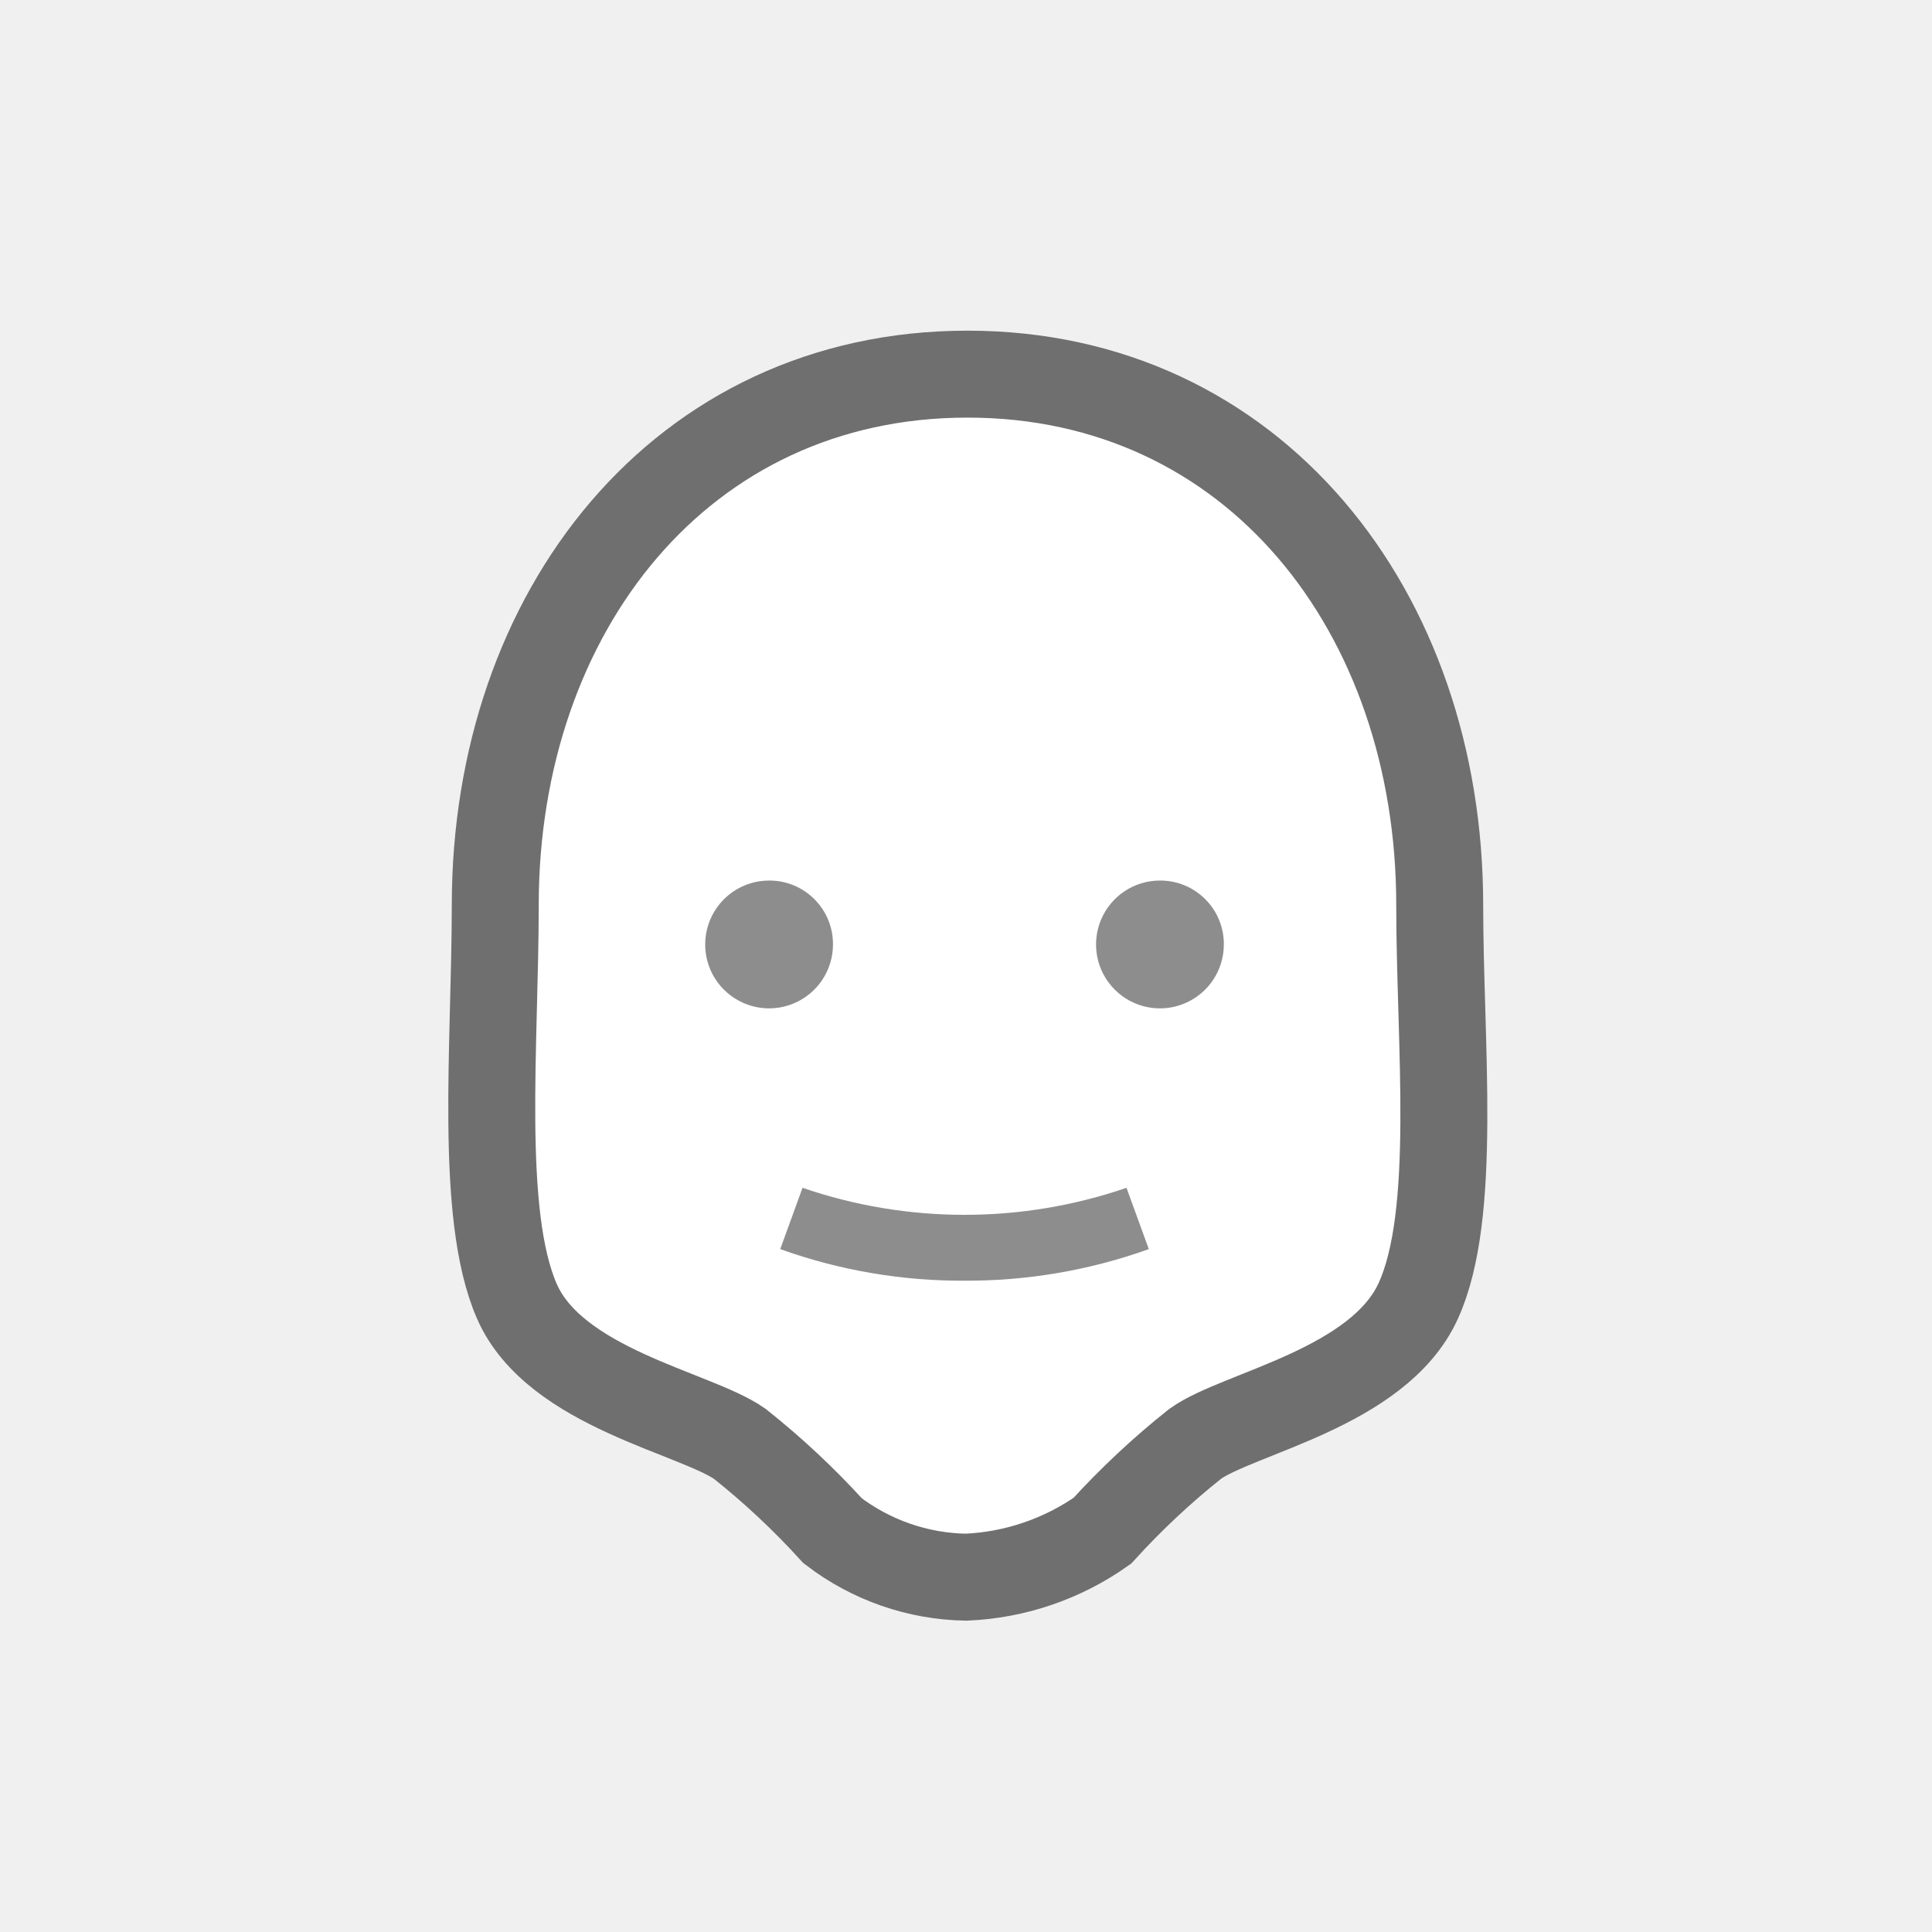
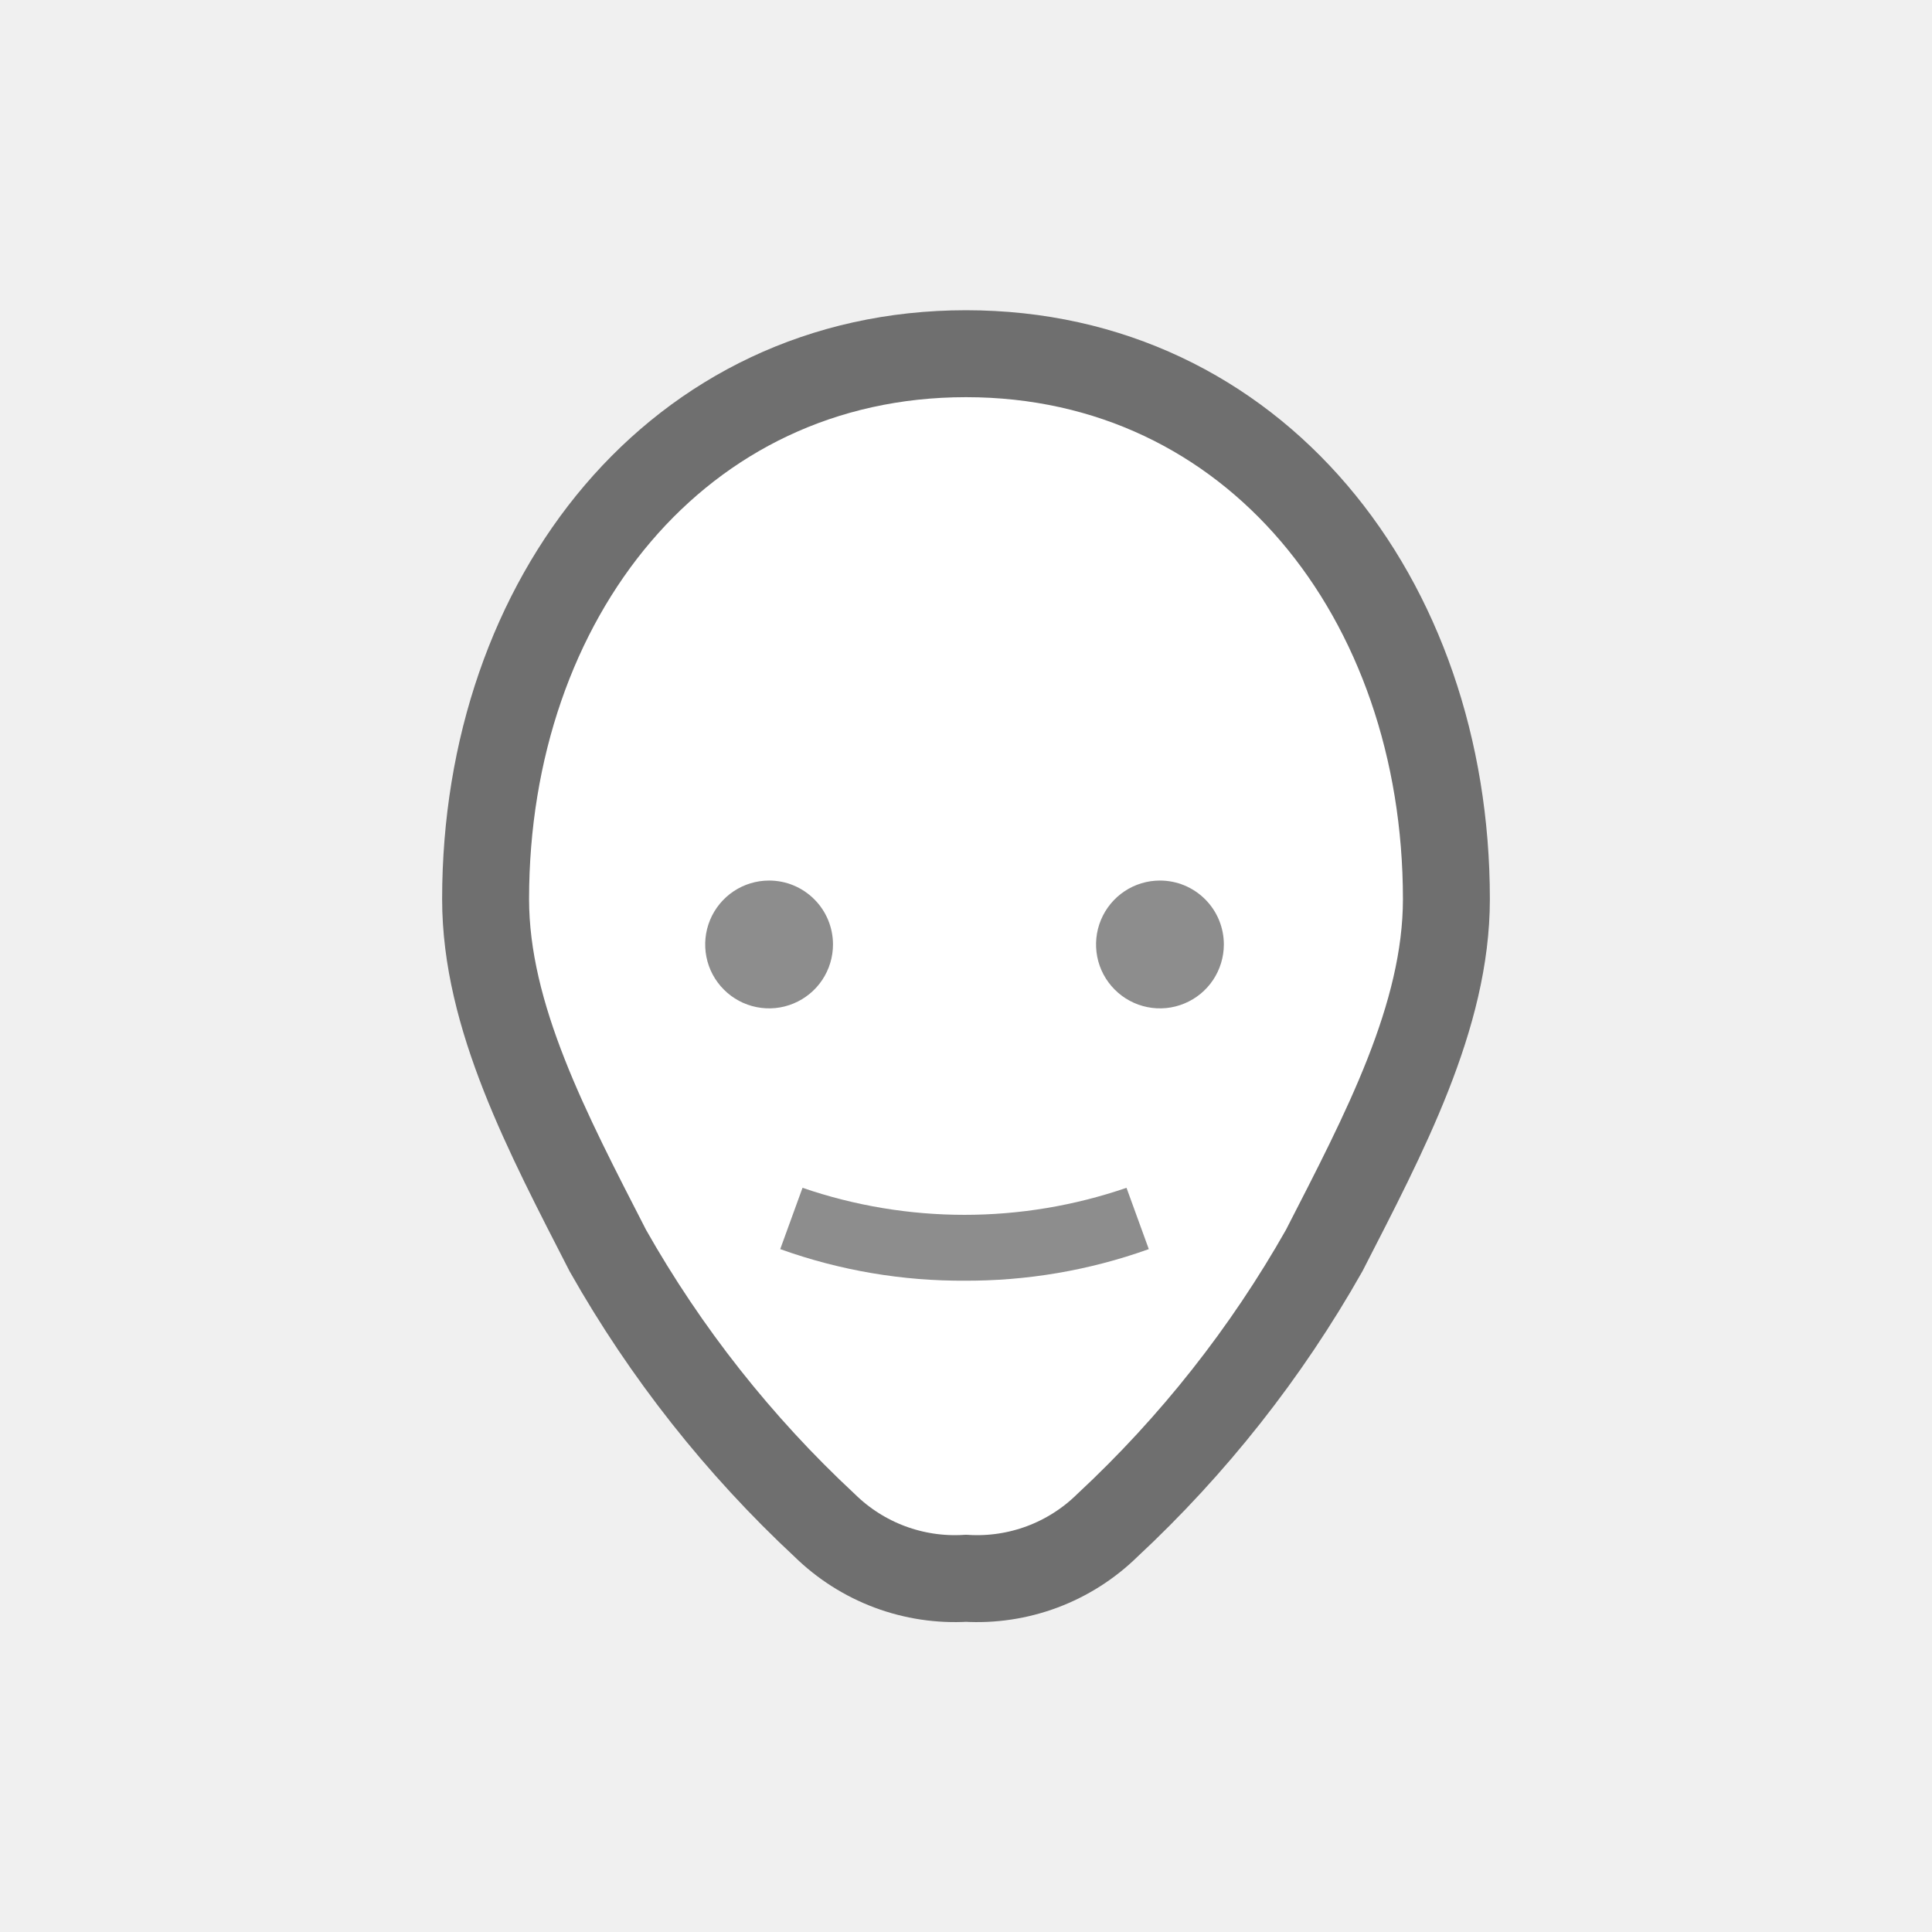
<svg xmlns="http://www.w3.org/2000/svg" width="52" height="52" viewBox="0 0 52 52" fill="none">
  <g id="face-09">
-     <path id="Vector" d="M26 42.45C27.318 42.394 28.592 41.96 29.67 41.2C30.439 40.354 31.275 39.571 32.17 38.86C33.33 38.03 37.1 37.36 38.17 35.02C39.24 32.68 38.75 28.1 38.75 24.36C38.75 16.47 33.75 10.07 26.04 10.07C18.33 10.07 13.33 16.47 13.33 24.36C13.33 28.1 12.89 32.68 13.91 35.02C14.93 37.36 18.71 38.02 19.91 38.86C20.805 39.571 21.641 40.354 22.41 41.2C23.442 41.99 24.7 42.428 26 42.45Z" fill="white" stroke="#6F6F6F" stroke-width="2.34" />
-     <path id="Vector_2" d="M22.42 25.42C22.42 25.76 22.319 26.093 22.13 26.376C21.941 26.659 21.672 26.879 21.358 27.009C21.044 27.14 20.698 27.174 20.364 27.107C20.031 27.041 19.724 26.877 19.484 26.636C19.243 26.396 19.079 26.089 19.013 25.756C18.947 25.422 18.981 25.076 19.111 24.762C19.241 24.448 19.462 24.179 19.744 23.99C20.027 23.801 20.36 23.7 20.7 23.7C20.926 23.699 21.151 23.742 21.36 23.828C21.569 23.914 21.759 24.041 21.919 24.201C22.079 24.361 22.206 24.551 22.292 24.76C22.378 24.97 22.421 25.194 22.42 25.42ZM32.94 25.42C32.94 25.76 32.839 26.093 32.65 26.376C32.461 26.659 32.193 26.879 31.878 27.009C31.564 27.14 31.218 27.174 30.884 27.107C30.551 27.041 30.244 26.877 30.004 26.636C29.763 26.396 29.599 26.089 29.533 25.756C29.467 25.422 29.501 25.076 29.631 24.762C29.761 24.448 29.982 24.179 30.264 23.99C30.547 23.801 30.88 23.7 31.22 23.7C31.446 23.699 31.671 23.742 31.88 23.828C32.089 23.914 32.279 24.041 32.439 24.201C32.599 24.361 32.726 24.551 32.812 24.76C32.898 24.97 32.941 25.194 32.94 25.42ZM26 34.47C24.296 34.483 22.604 34.196 21 33.62L21.6 31.97C24.426 32.94 27.494 32.94 30.32 31.97L30.92 33.62C29.316 34.195 27.624 34.482 25.92 34.47H26Z" fill="#8D8D8D" />
+     <path id="Vector" d="M26 42.48C26.698 42.522 27.396 42.417 28.05 42.173C28.705 41.928 29.301 41.549 29.8 41.06C32.114 38.907 34.084 36.411 35.64 33.66C37.26 30.5 38.93 27.36 38.93 24.2C38.93 16.09 33.75 9.52 26 9.52C18.25 9.52 13.07 16.09 13.07 24.2C13.07 27.36 14.74 30.5 16.36 33.66C17.916 36.411 19.886 38.907 22.2 41.06C22.699 41.549 23.295 41.928 23.95 42.173C24.604 42.417 25.303 42.522 26 42.48Z" fill="white" stroke="#6F6F6F" stroke-width="2.34" />
+     <path id="Vector_2" d="M22.42 25.42C22.42 25.76 22.319 26.093 22.13 26.376C21.941 26.659 21.672 26.879 21.358 27.009C21.044 27.14 20.698 27.174 20.364 27.107C20.031 27.041 19.724 26.877 19.484 26.636C19.243 26.396 19.079 26.089 19.013 25.756C18.947 25.422 18.981 25.076 19.111 24.762C19.241 24.448 19.462 24.179 19.744 23.99C20.027 23.801 20.36 23.7 20.7 23.7C21.156 23.7 21.594 23.881 21.916 24.204C22.239 24.526 22.42 24.964 22.42 25.42ZM32.94 25.42C32.94 25.76 32.839 26.093 32.65 26.376C32.461 26.659 32.193 26.879 31.878 27.009C31.564 27.14 31.218 27.174 30.884 27.107C30.551 27.041 30.244 26.877 30.004 26.636C29.763 26.396 29.599 26.089 29.533 25.756C29.467 25.422 29.501 25.076 29.631 24.762C29.761 24.448 29.982 24.179 30.264 23.99C30.547 23.801 30.88 23.7 31.22 23.7C31.676 23.7 32.114 23.881 32.436 24.204C32.759 24.526 32.94 24.964 32.94 25.42ZM26 34.47C24.296 34.483 22.604 34.196 21 33.62L21.6 31.97C24.426 32.94 27.494 32.94 30.32 31.97L30.92 33.62C29.316 34.195 27.624 34.482 25.92 34.47H26Z" fill="#8D8D8D" />
  </g>
</svg>
